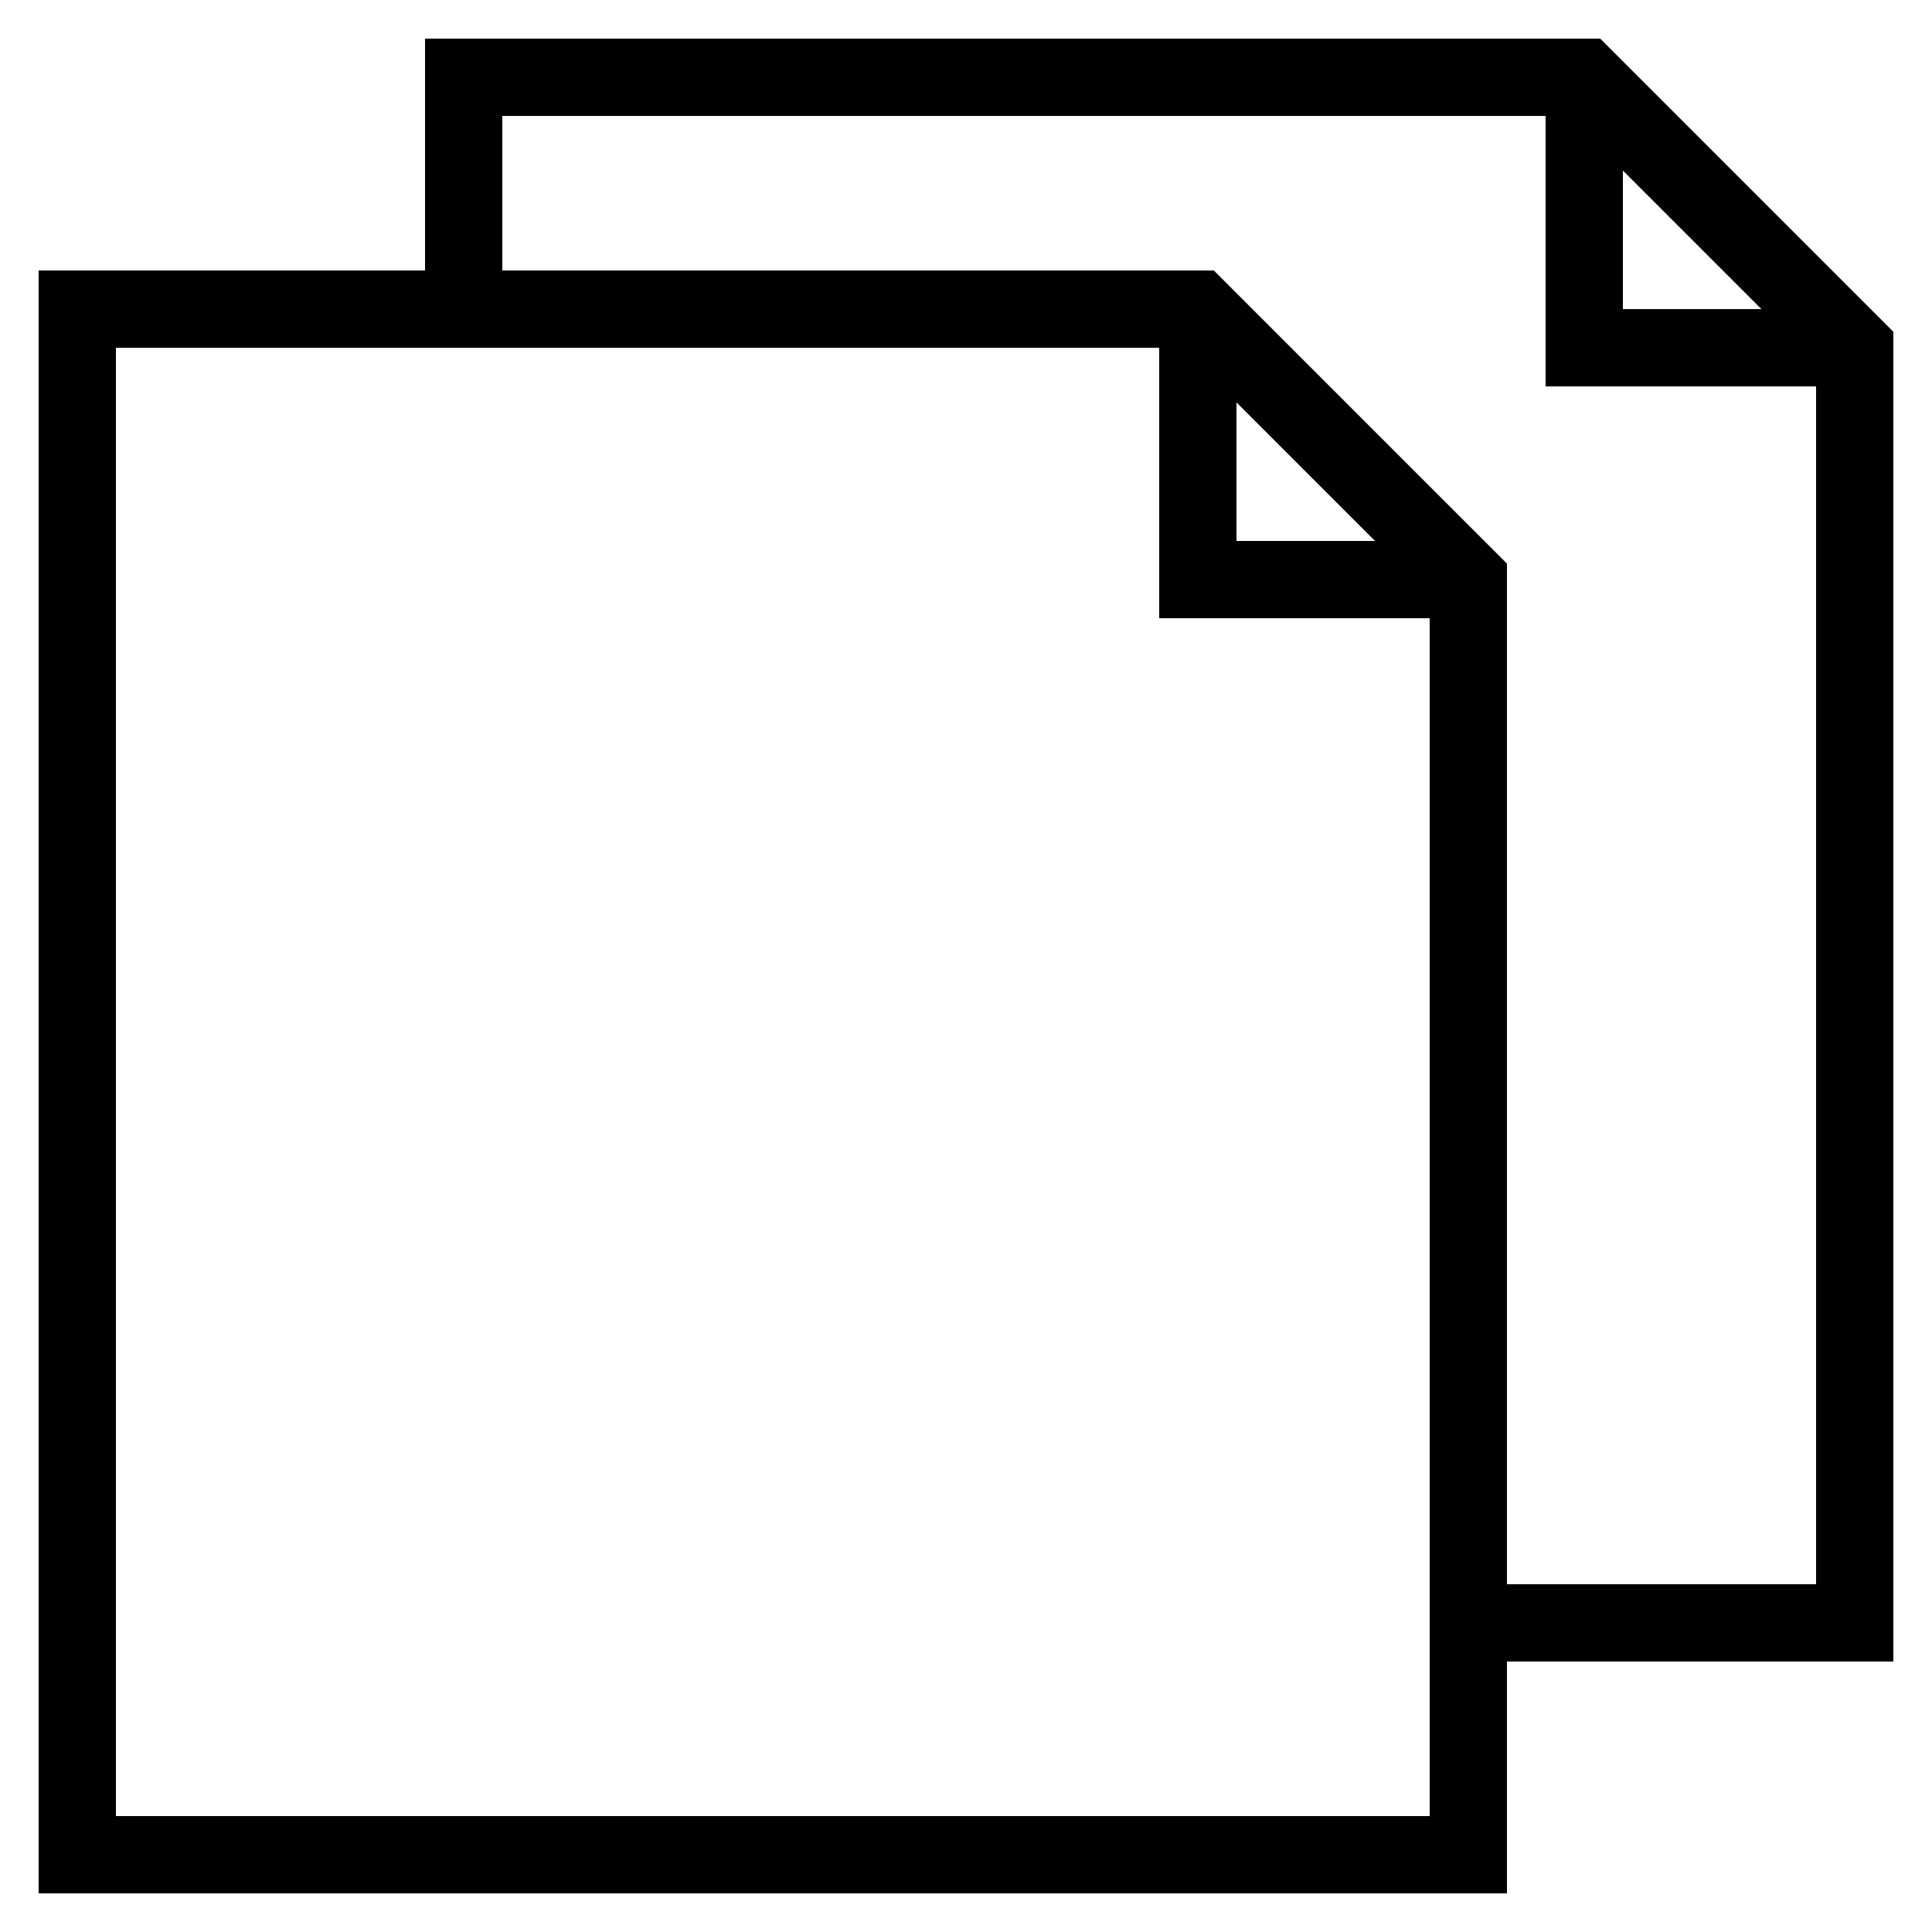
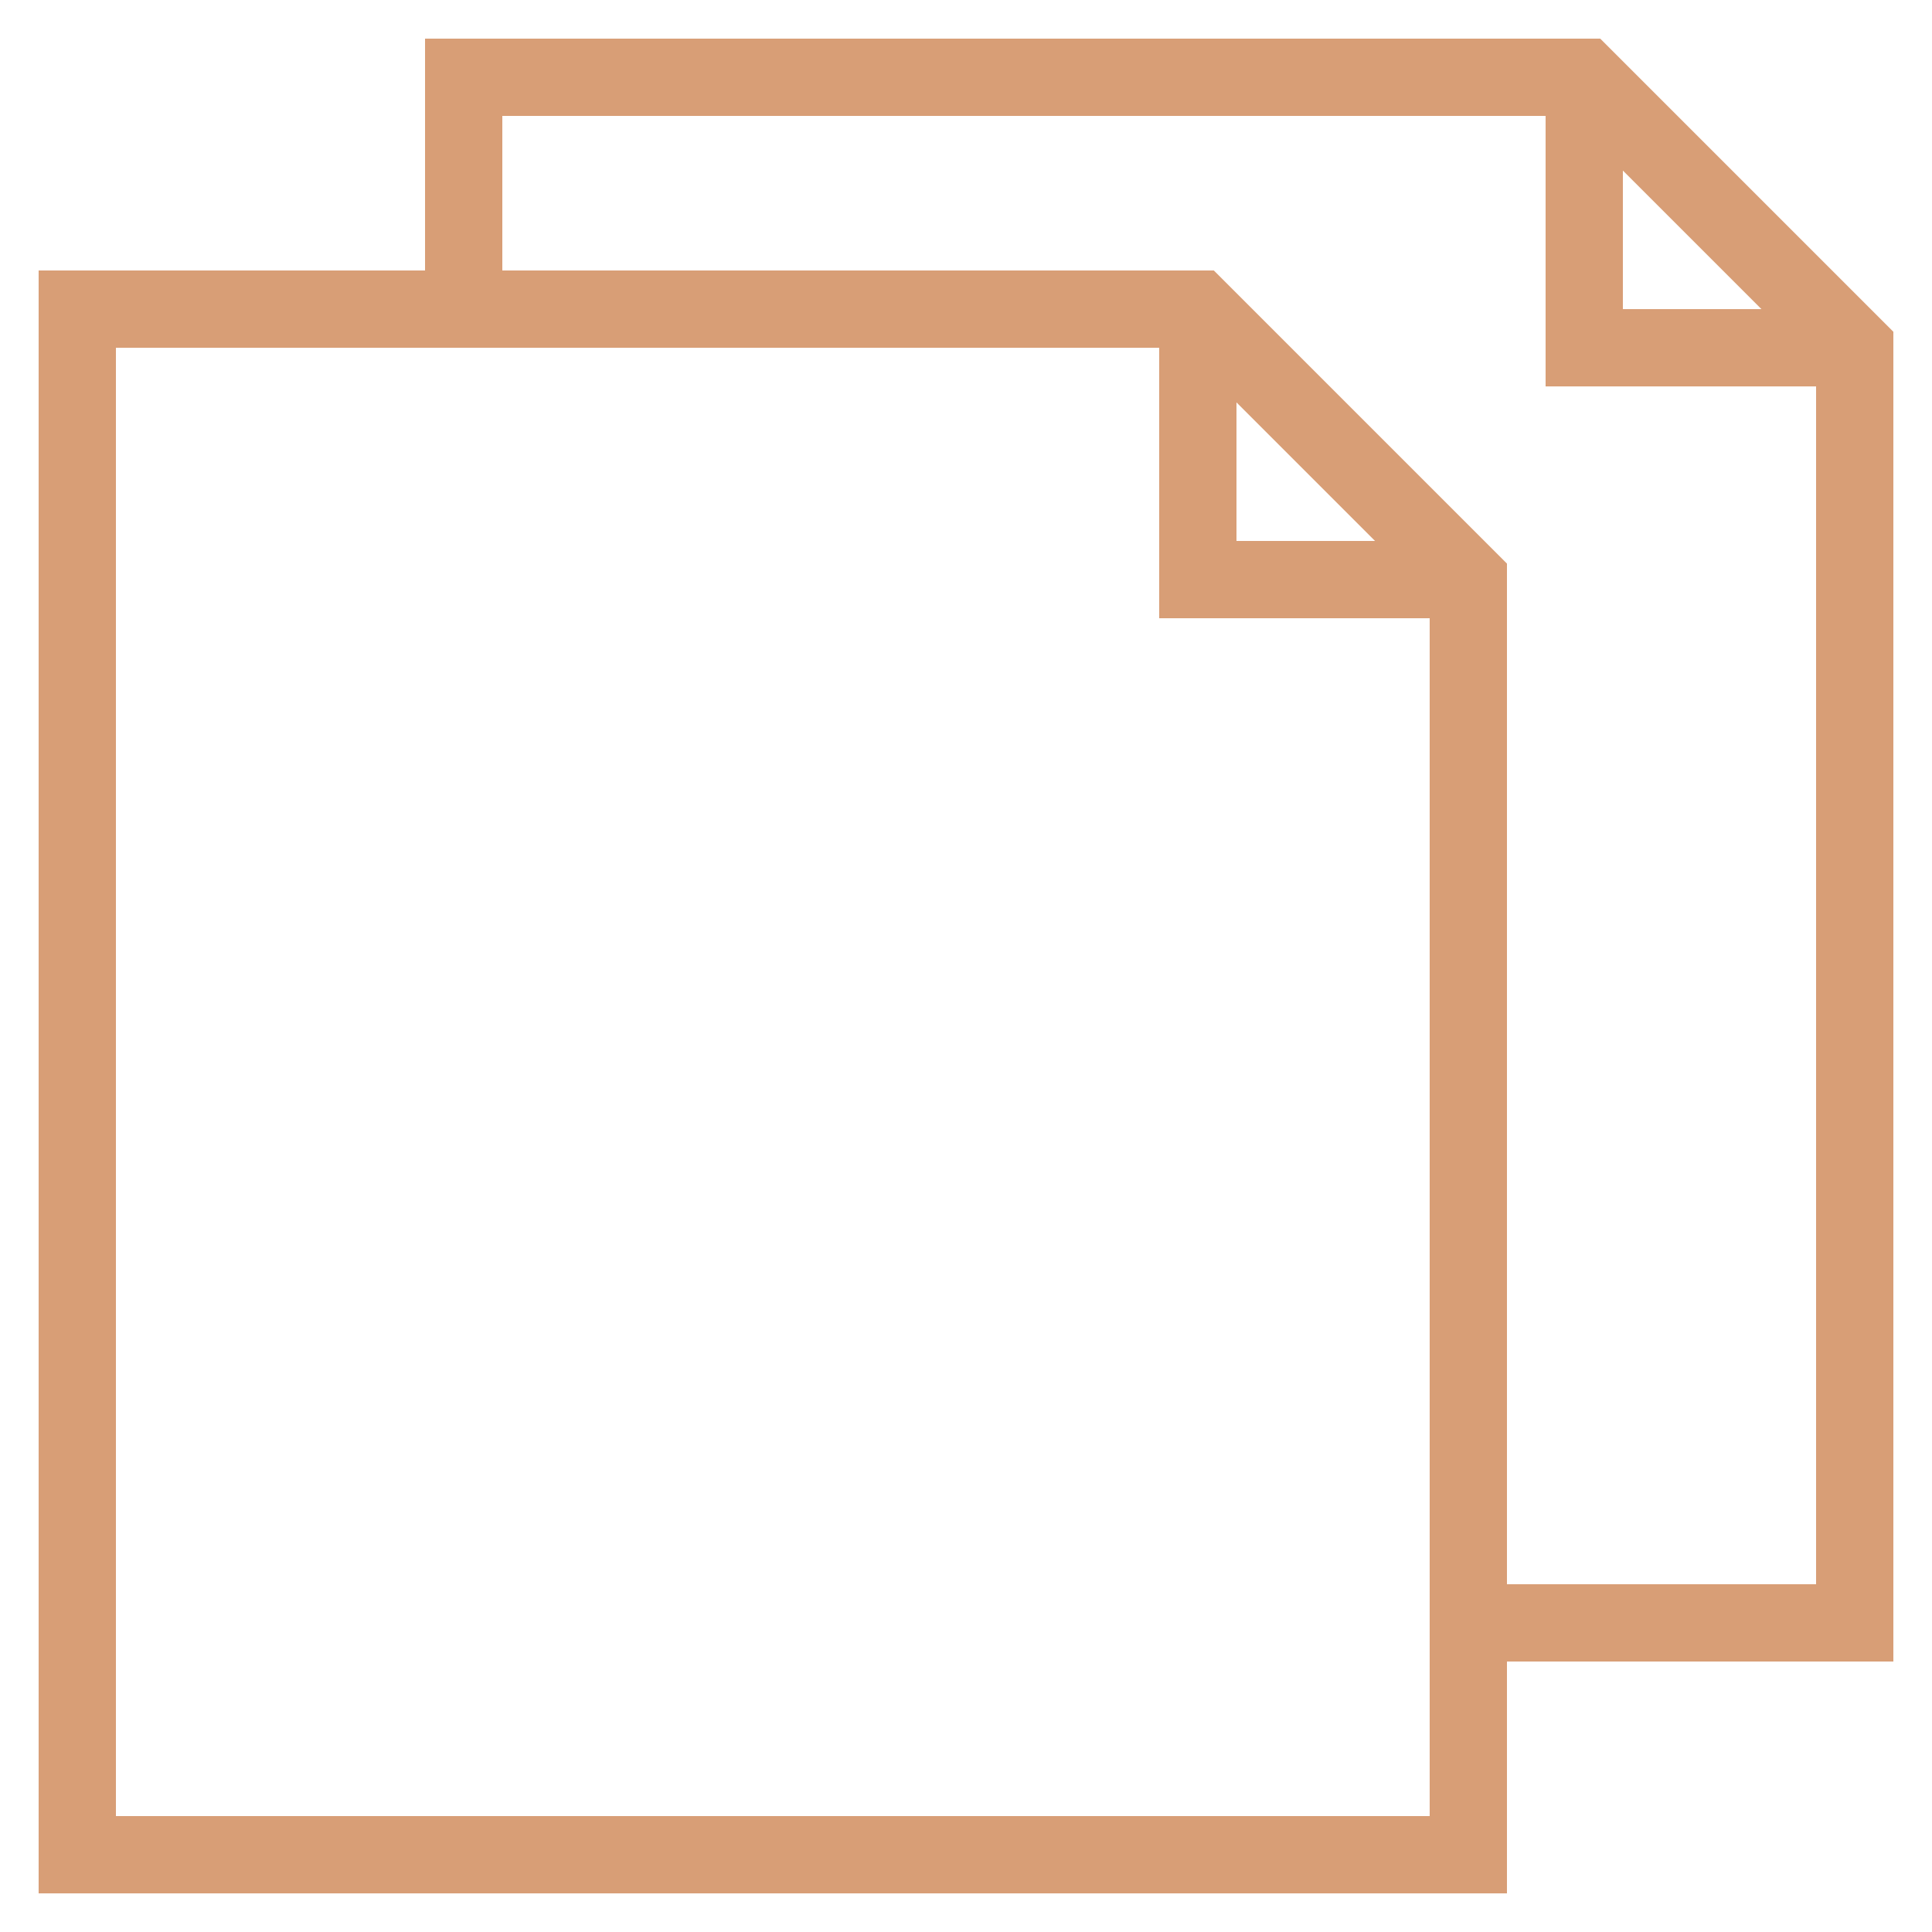
- <svg xmlns="http://www.w3.org/2000/svg" version="1.1" x="0px" y="0px" viewBox="0 0 50 50" style="enable-background:new 0 0 50 50;" xml:space="preserve">
+ <svg xmlns="http://www.w3.org/2000/svg" version="1.1" x="0px" y="0px" viewBox="0 0 50 50" style="enable-background:new 0 0 50 50;" xml:space="preserve" fill="#d89e76">
  <g id="Layer_1">
    <path d="M11,1v6H1v42h38v-6h10V8.586L41.414,1H11z M42,4.414L45.586,8H42V4.414z M37,47H3V9h8h19v7h7v27V47z M32,10.414L35.586,14   H32V10.414z M39,41V14.586L31.414,7H13V3h27v7h7v31H39z" />
  </g>
  <g>
</g>
</svg>
